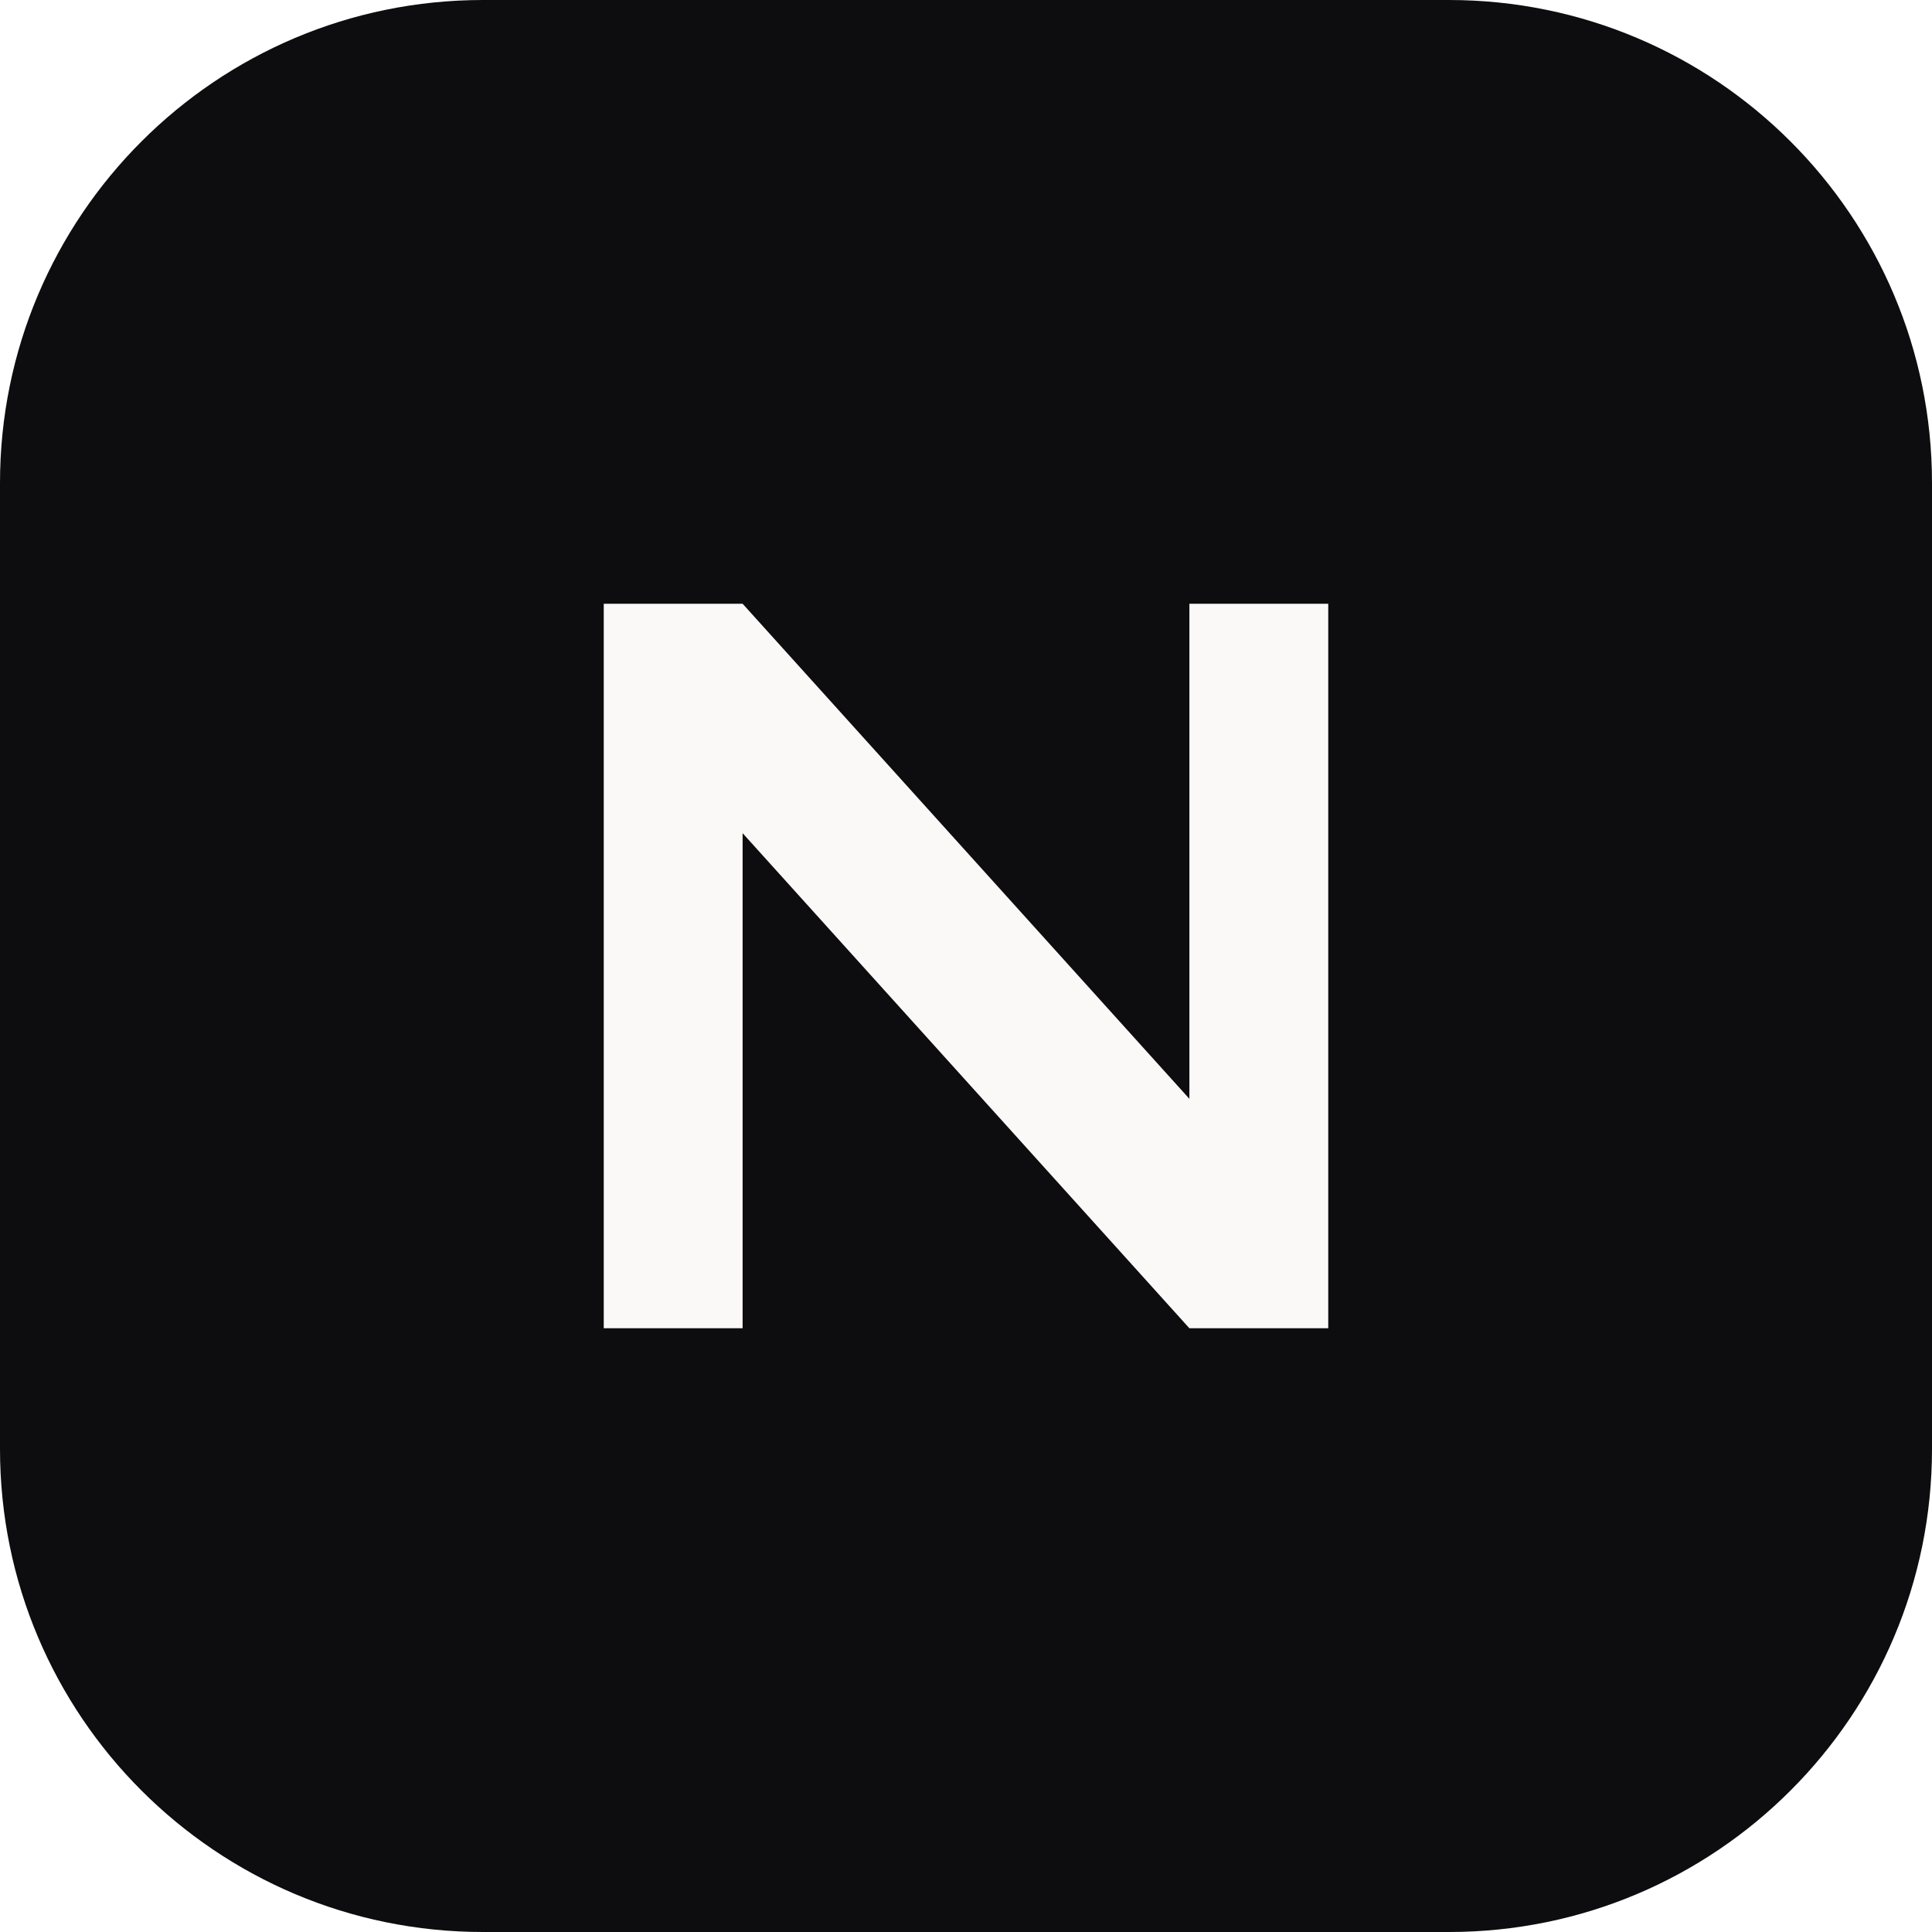
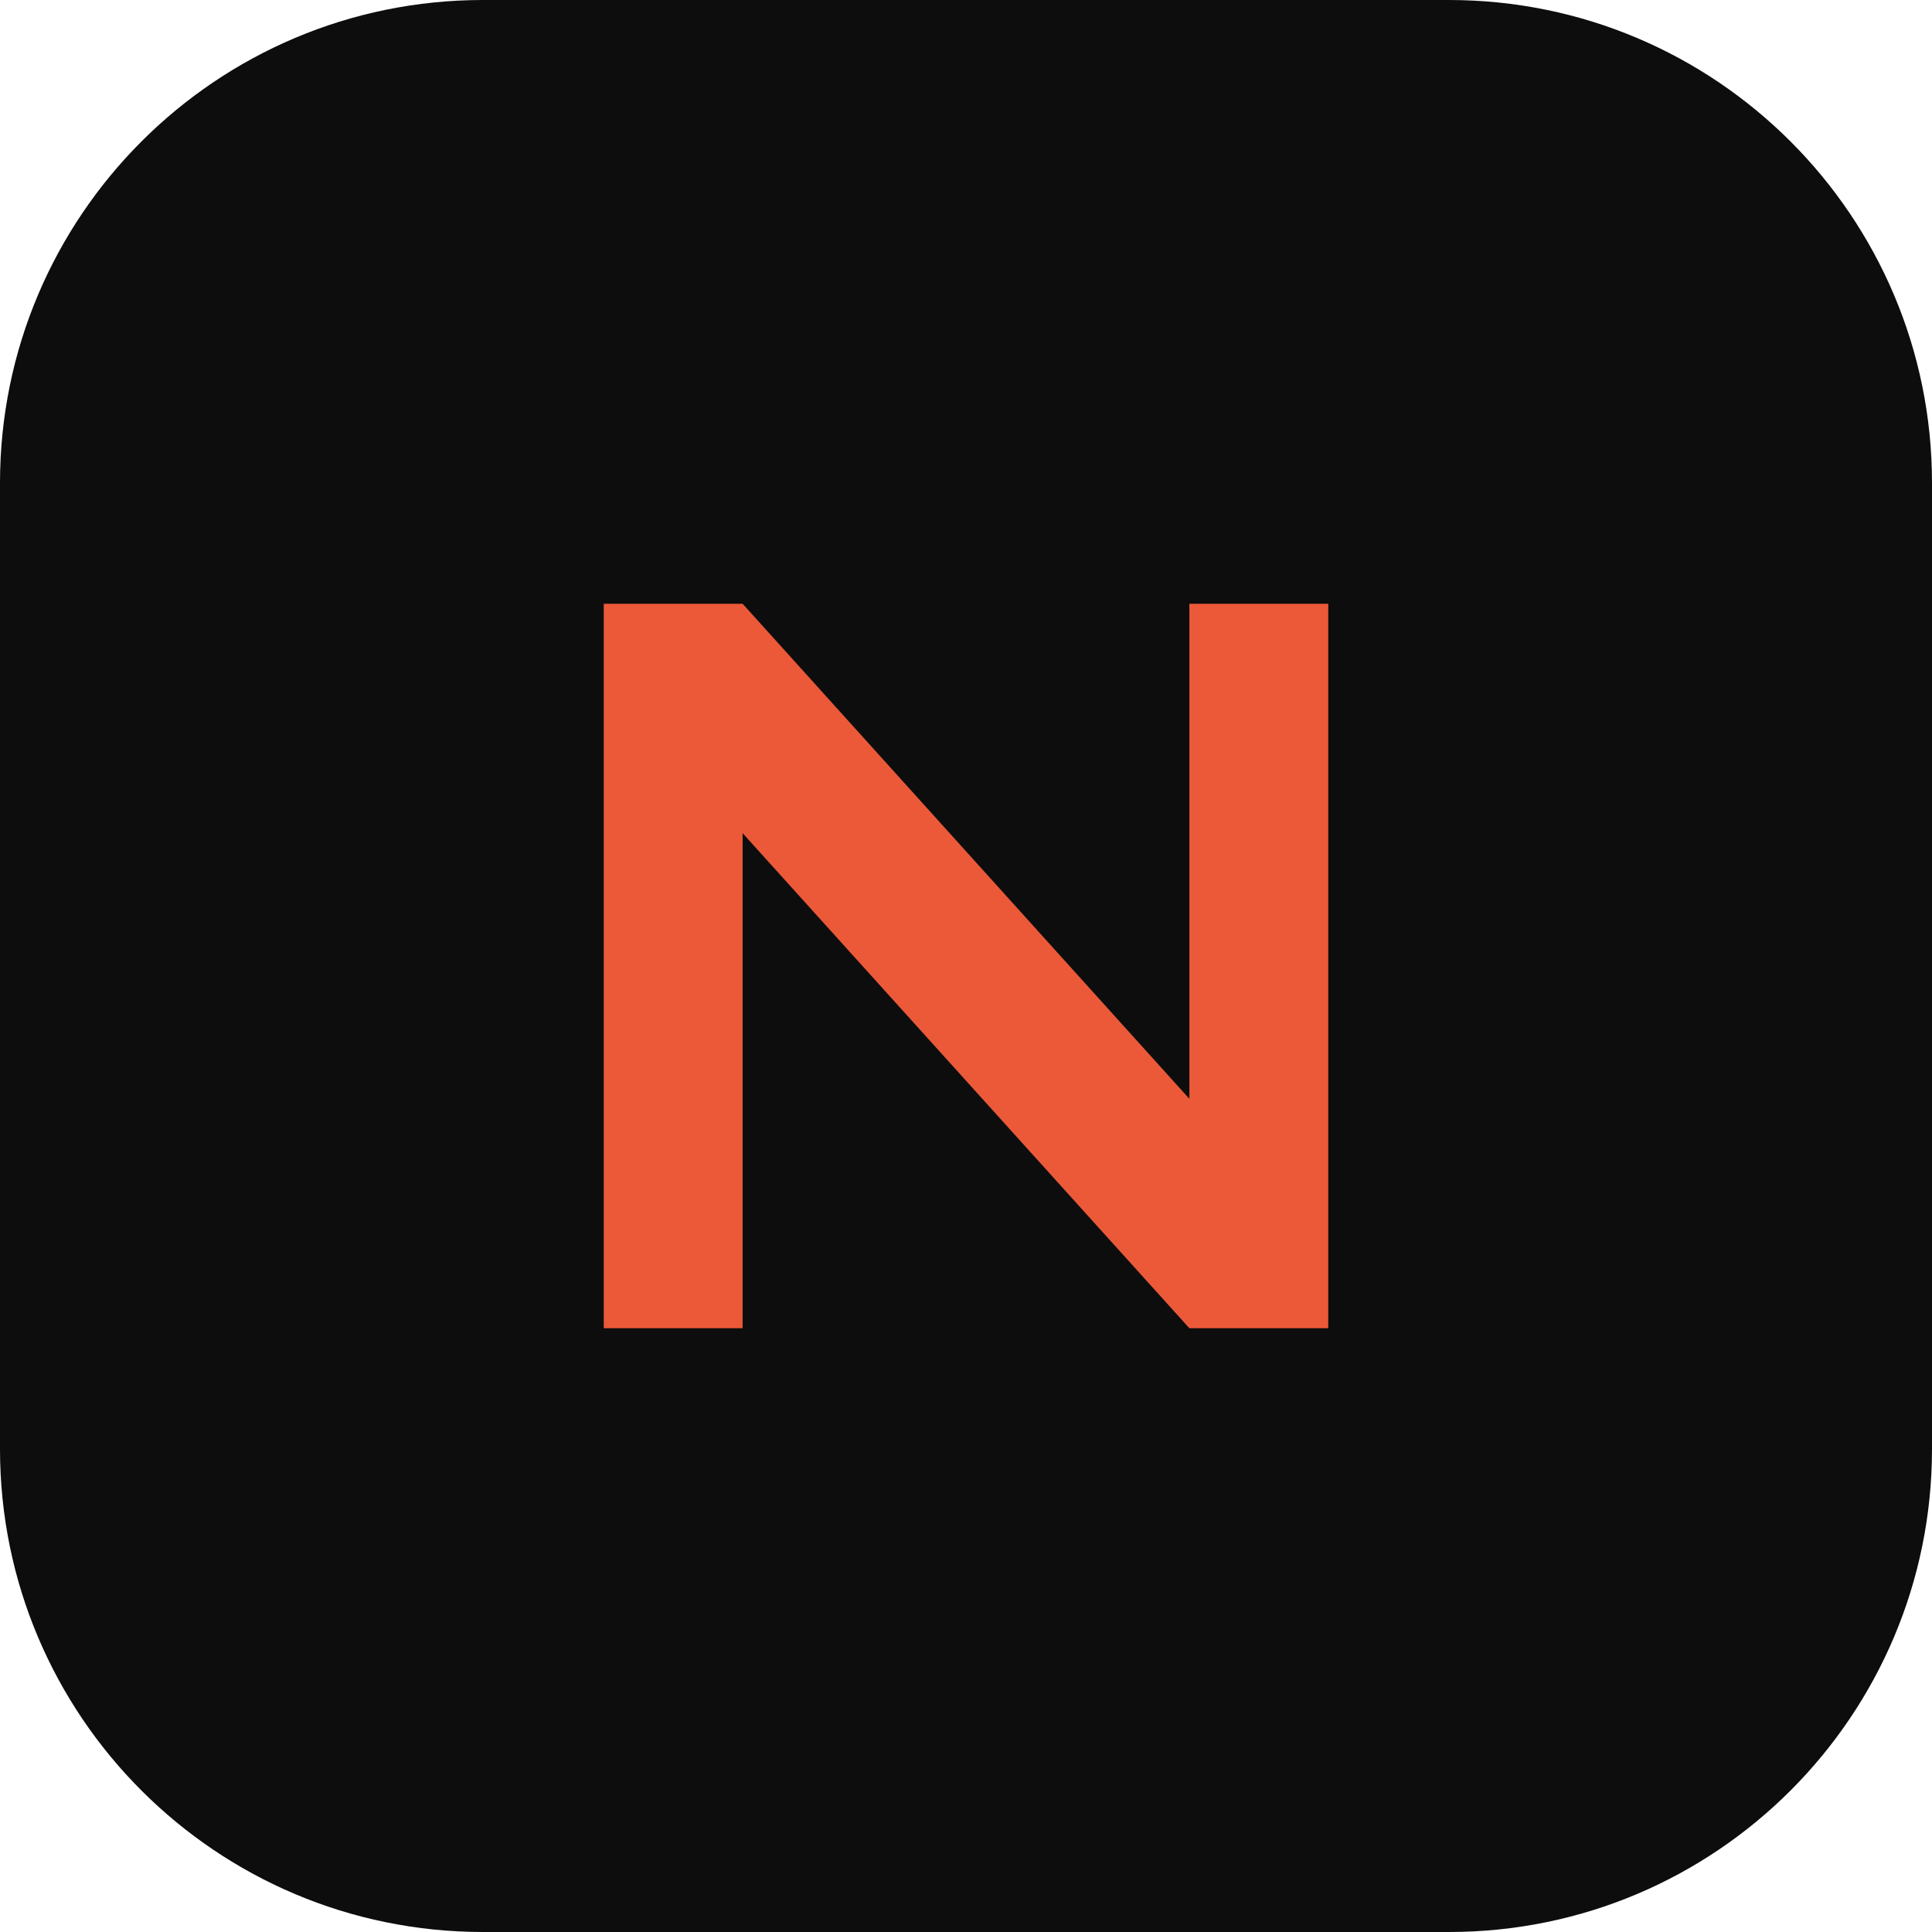
<svg xmlns="http://www.w3.org/2000/svg" width="64" height="64" viewBox="0 0 64 64">
-   <rect width="64" height="64" rx="16" fill="#0d0d10" />
-   <path d="M20 44V20h4.6l14.8 16.4V20H44v24h-4.6L24.6 27.6V44H20z" fill="#faf9f7" />
+   <rect width="64" height="64" rx="16" fill="#0d0d0d" />
+   <path d="M20 44V20h4.6l14.8 16.4V20H44v24h-4.6L24.6 27.6V44H20z" fill="#eb5939" />
</svg>
